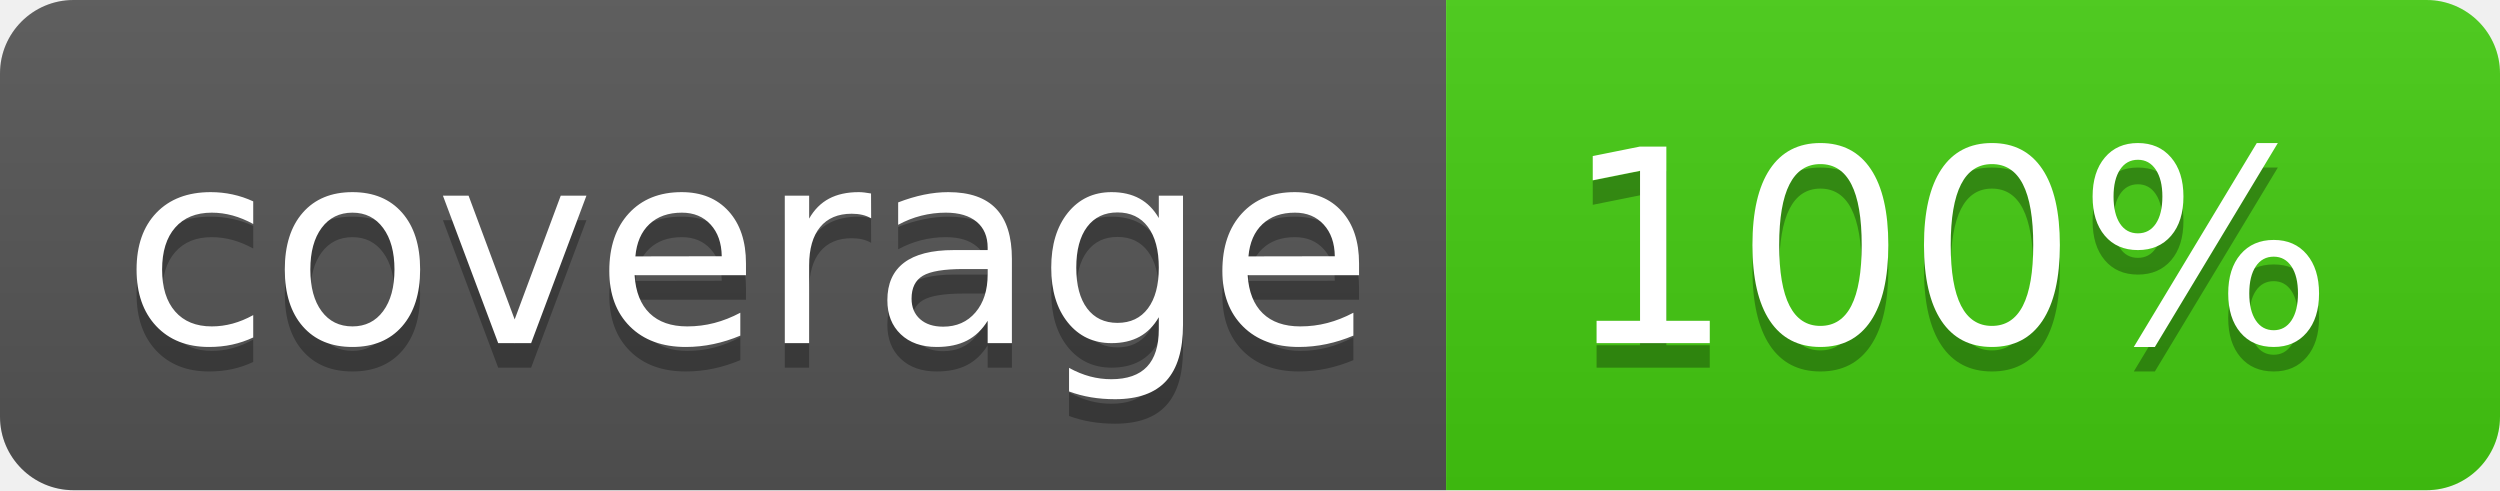
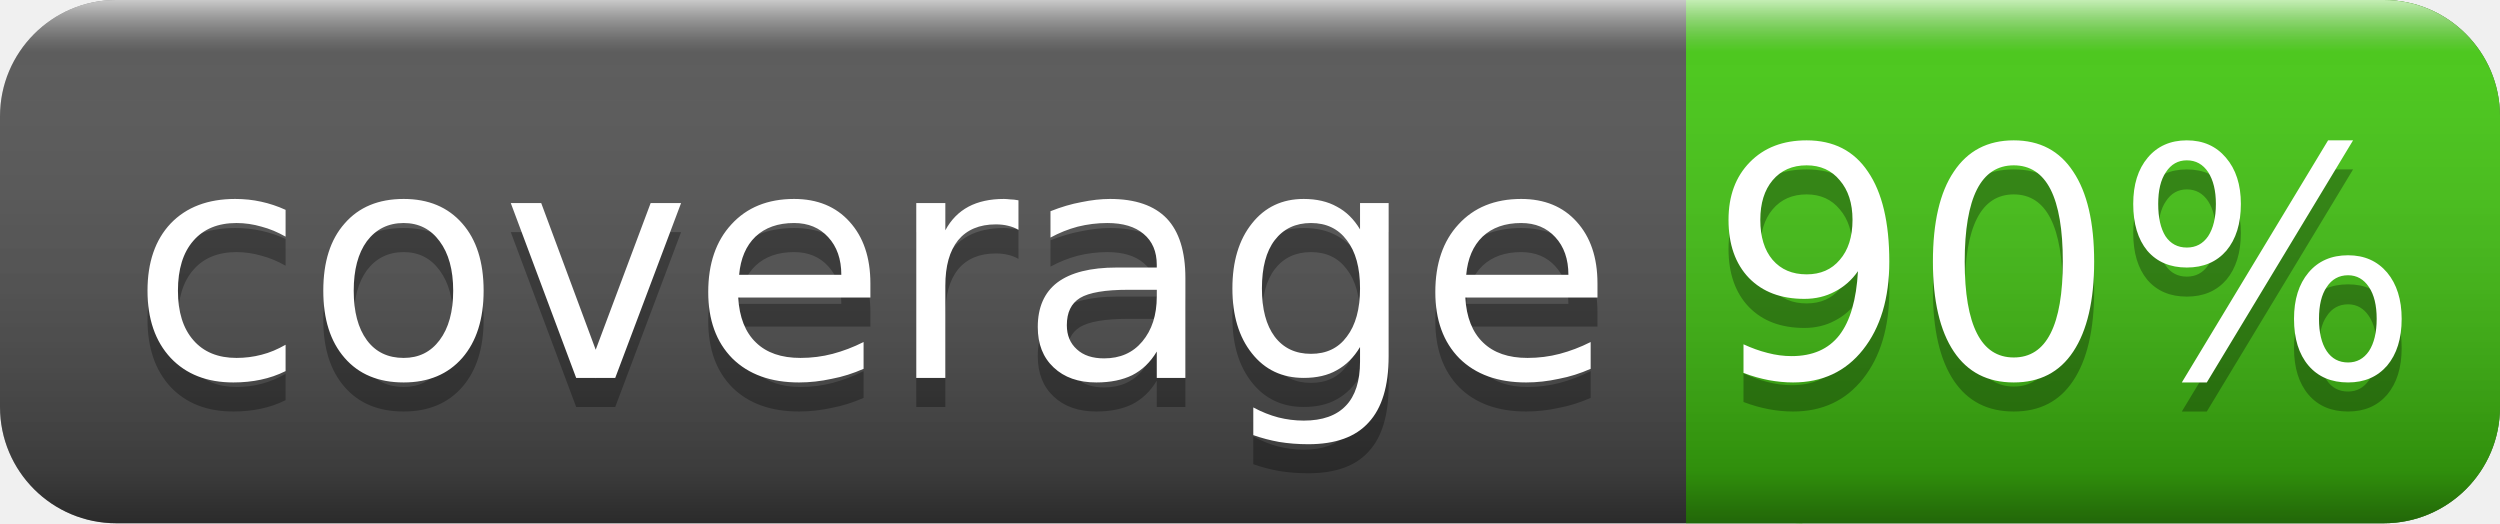
- <svg xmlns="http://www.w3.org/2000/svg" width="102" height="20">
-   <linearGradient id="b" x2="0" y2="100%">
-     <stop offset="0" stop-color="#bbb" stop-opacity=".1" />
-     <stop offset="1" stop-opacity=".1" />
+ <svg xmlns="http://www.w3.org/2000/svg" width="86" height="18">
+   <linearGradient id="smooth" x2="0" y2="100%">
+     <stop offset="0" stop-color="#fff" stop-opacity=".7" />
+     <stop offset=".1" stop-color="#aaa" stop-opacity=".1" />
+     <stop offset=".9" stop-color="#000" stop-opacity=".3" />
+     <stop offset="1" stop-color="#000" stop-opacity=".5" />
  </linearGradient>
-   <clipPath id="a">
-     <rect width="102" height="20" rx="3" fill="#fff" />
-   </clipPath>
-   <g clip-path="url(#a)">
-     <path fill="#555" d="M0 0h59v20H0z" />
-     <path fill="#44cc11" d="M59 0h43v20H59z" />
-     <path fill="url(#b)" d="M0 0h102v20H0z" />
-   </g>
-   <g fill="#fff" text-anchor="middle" font-family="DejaVu Sans,Verdana,Geneva,sans-serif" font-size="110">
-     <text x="305" y="150" fill="#010101" fill-opacity=".3" transform="scale(.1)" textLength="490">coverage</text>
-     <text x="305" y="140" transform="scale(.1)" textLength="490">coverage</text>
-     <text x="795" y="150" fill="#010101" fill-opacity=".3" transform="scale(.1)" textLength="330">100%</text>
-     <text x="795" y="140" transform="scale(.1)" textLength="330">100%</text>
+   <rect rx="4" width="86" height="18" fill="#555" />
+   <rect rx="4" x="58" width="28" height="18" fill="#4c1" />
+   <rect x="58" width="4" height="18" fill="#4c1" />
+   <rect rx="4" width="86" height="18" fill="url(#smooth)" />
+   <g fill="#fff" text-anchor="middle" font-family="DejaVu Sans,Verdana,Geneva,sans-serif" font-size="11">
+     <text x="30" y="14" fill="#010101" fill-opacity=".3">coverage</text>
+     <text x="30" y="13">coverage</text>
+     <text x="71" y="14" fill="#010101" fill-opacity=".3">90%</text>
+     <text x="71" y="13">90%</text>
  </g>
</svg>
